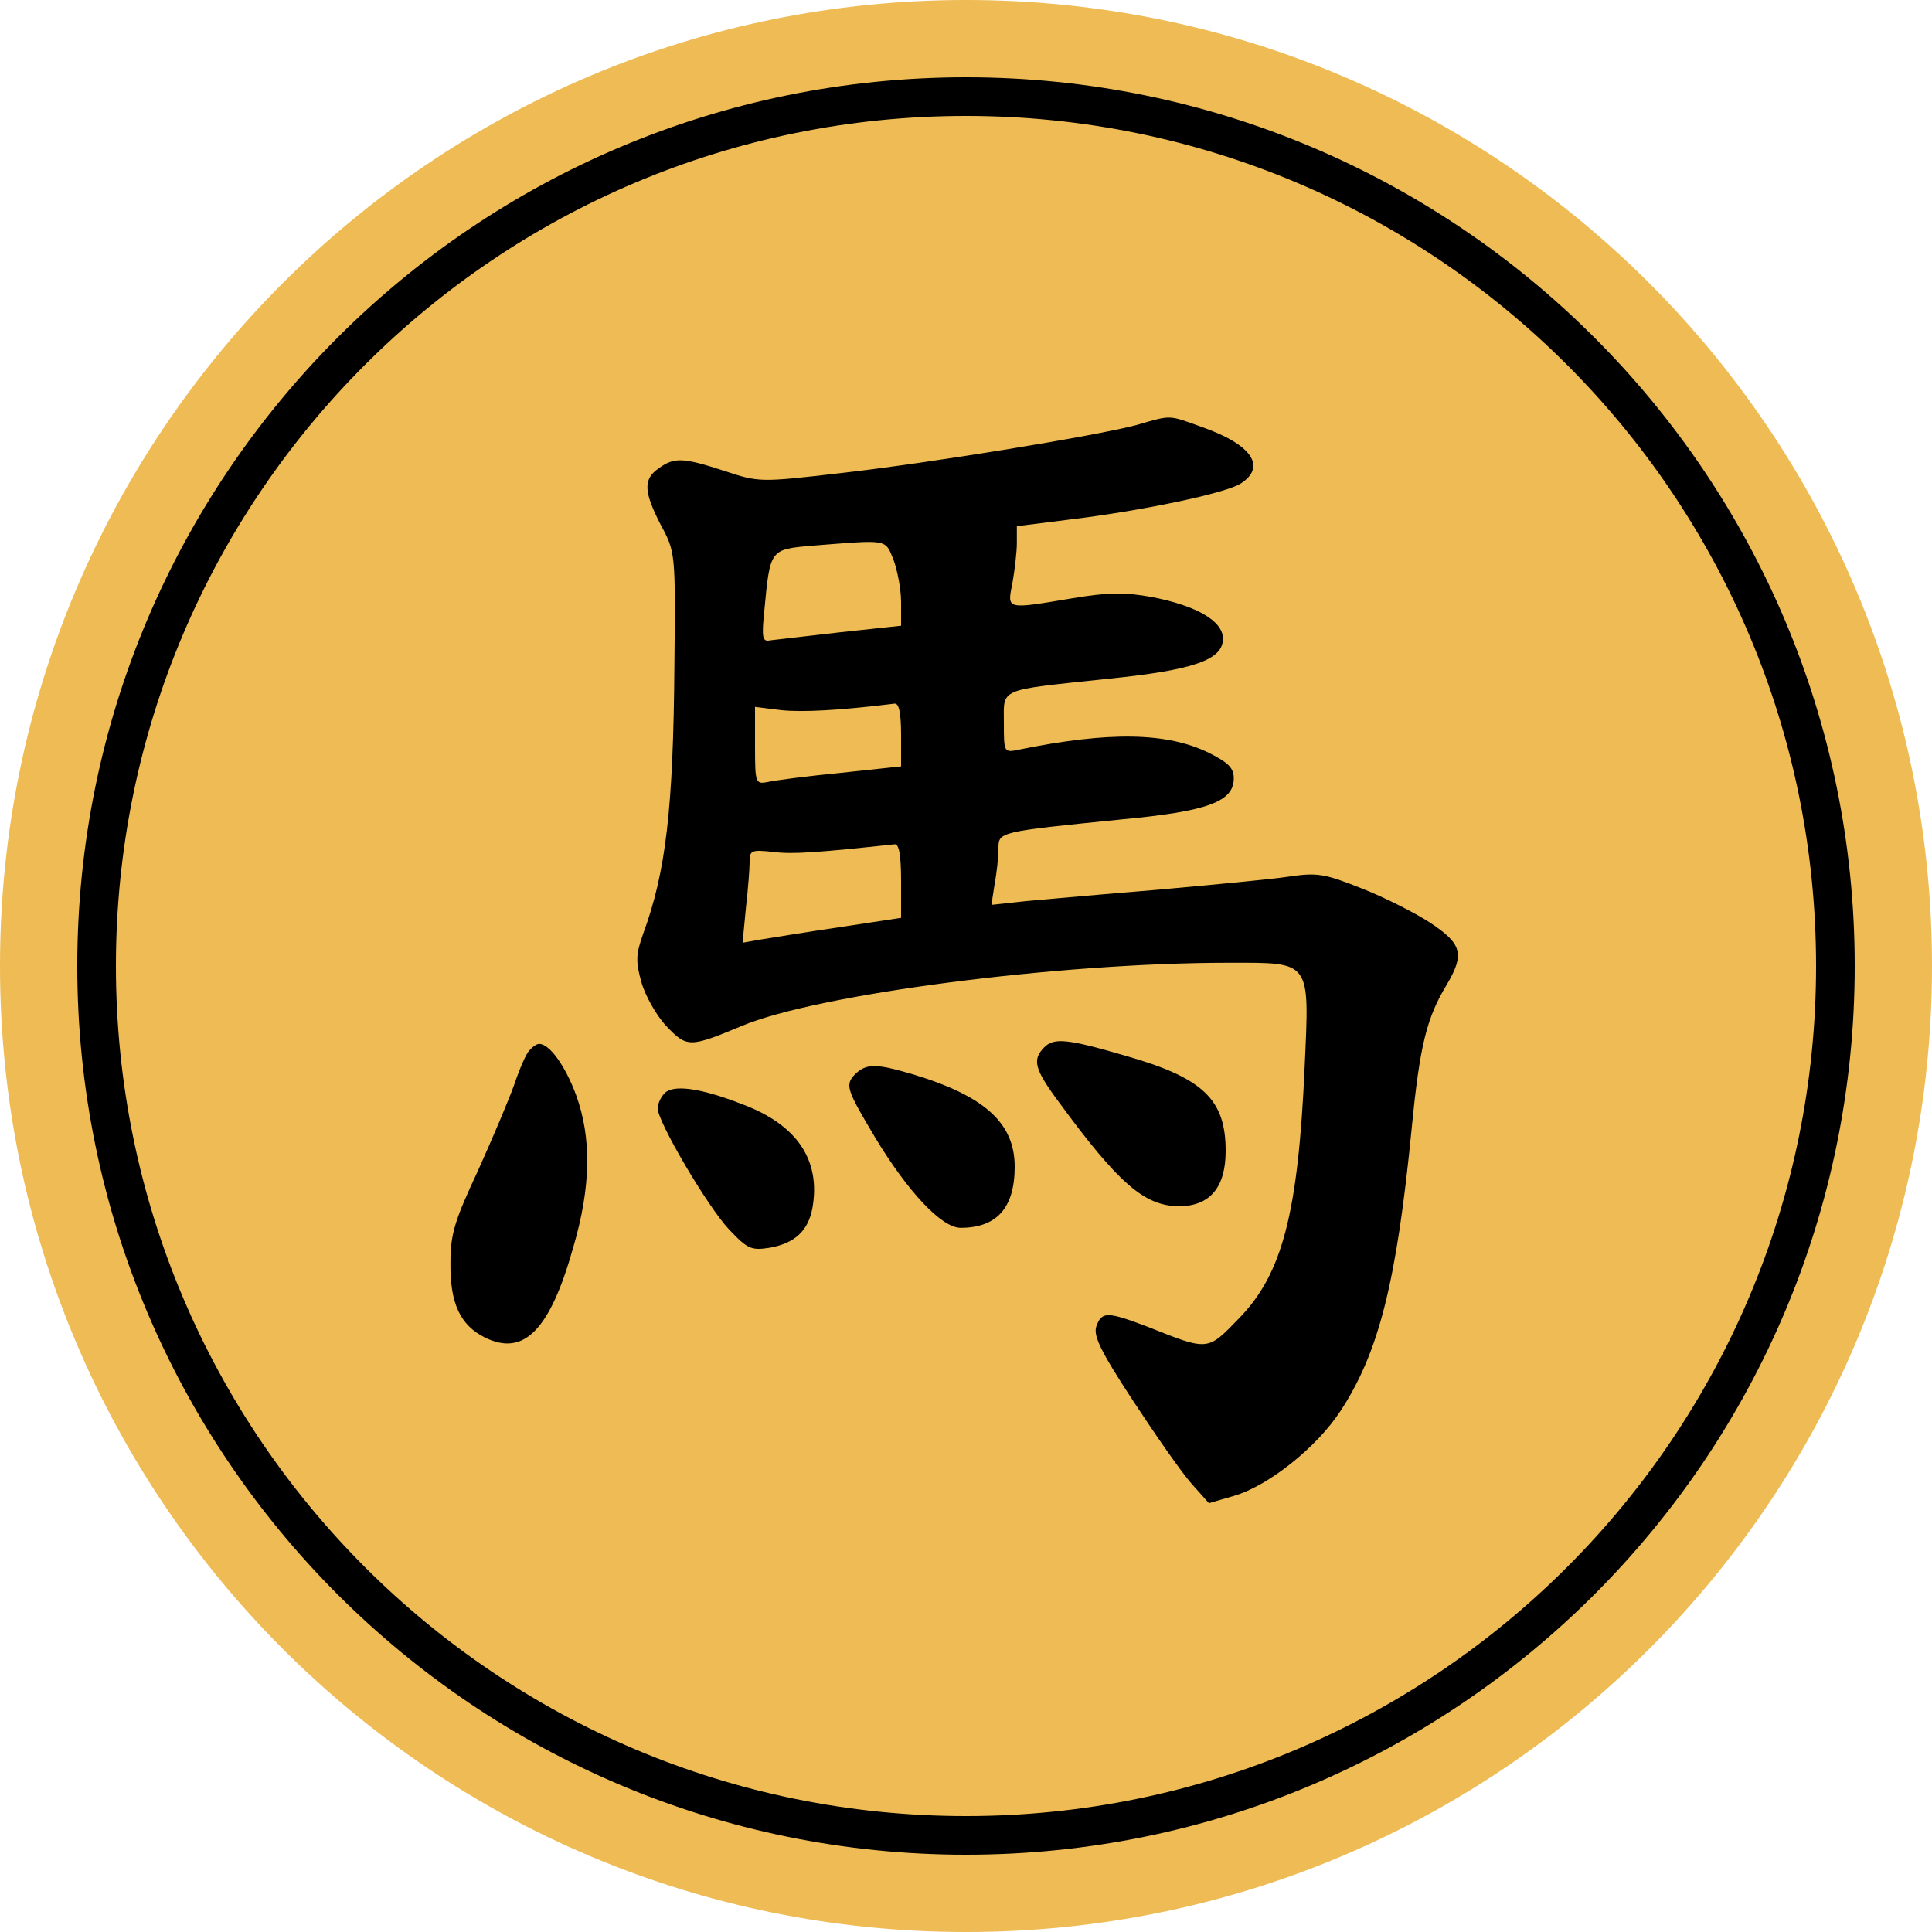
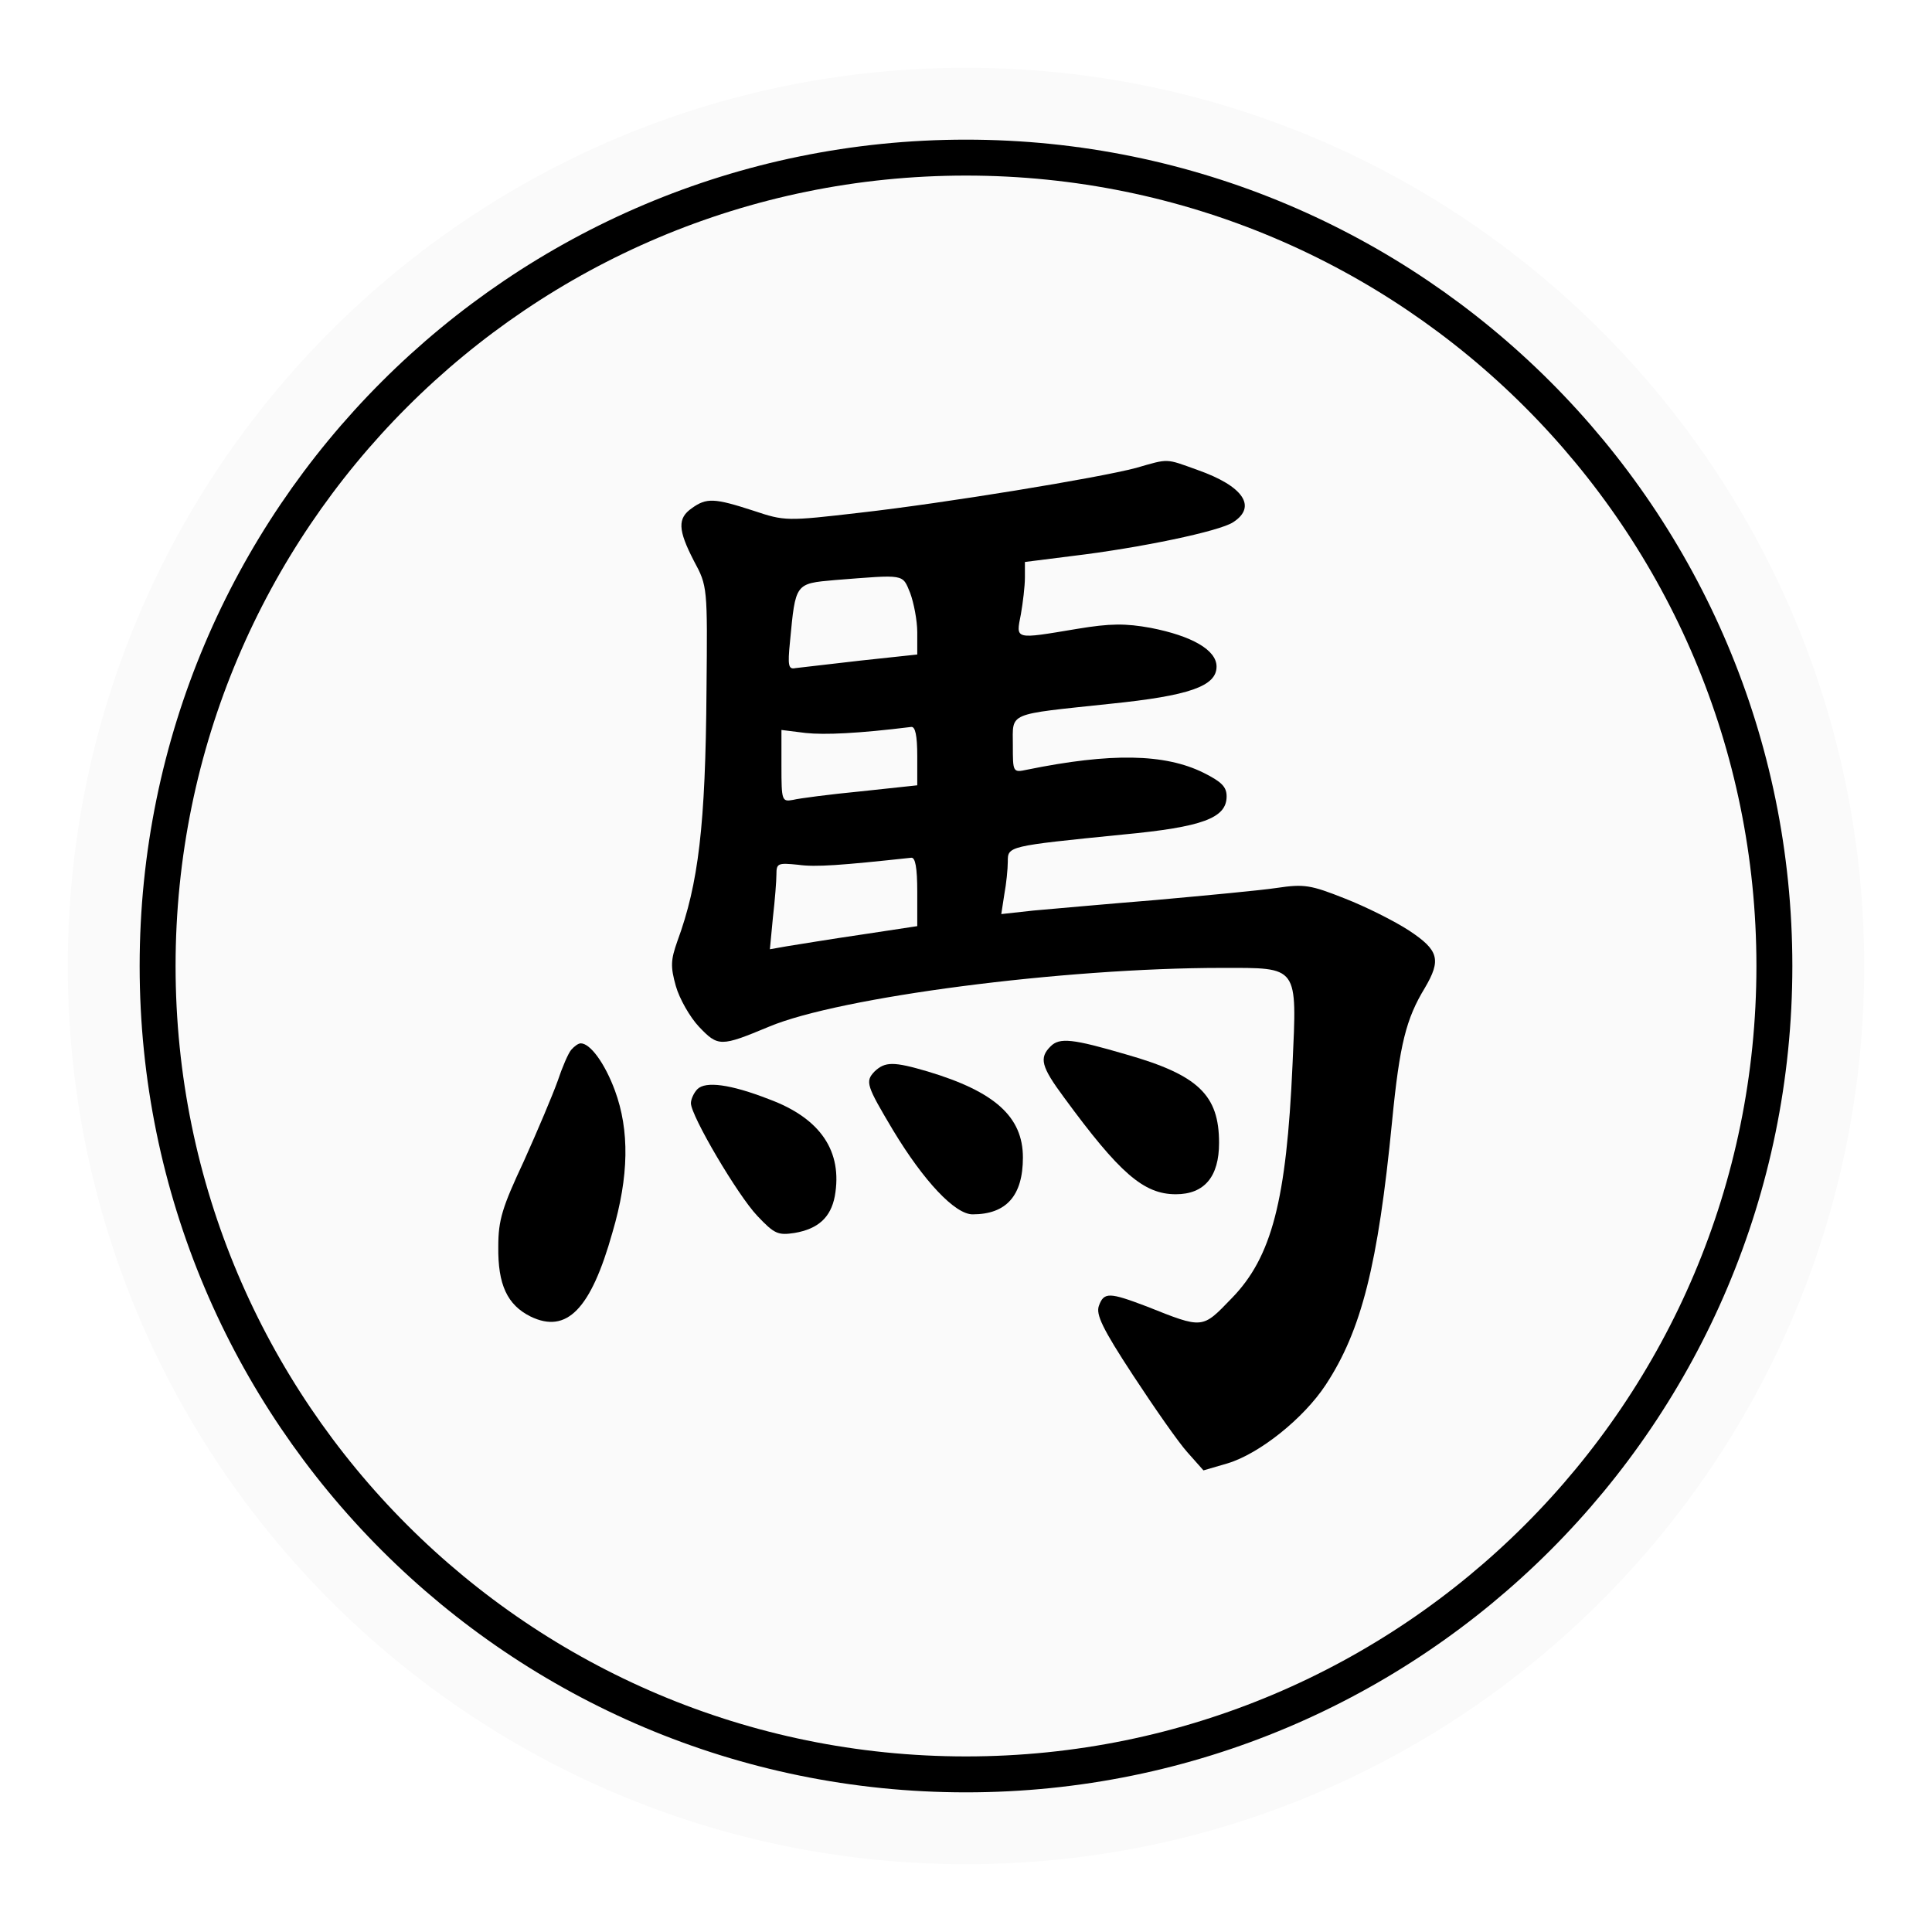
- <svg xmlns="http://www.w3.org/2000/svg" width="100" height="100">
-   <circle id="cir_1" r="50" cx="50" cy="50" fill="#eb5" />
-   <circle id="cir_2" r="45" cx="50" cy="50" stroke-width="2" stroke="#000" fill="#eb5" />
-   <svg x="15" y="15" viewBox="0 0 250 250" width="70px" height="70px">
-     <g transform="scale(0.1,-0.1)" fill="#000">
-       <path d="M1565 -250 c-75 -20 -380 -70 -548 -89 -147 -17 -150 -17 -213 4 -77 25 -93 26 -122 5 -29 -20 -28 -43 4 -105 27 -50 27 -52 25 -257 -2 -269 -16 -385 -58 -499 -13 -37 -14 -50 -3 -89 7 -25 28 -62 46 -81 38 -40 43 -40 139 0 140 59 585 117 901 117 153 0 149 6 140 -193 -12 -269 -41 -382 -121 -464 -59 -61 -56 -61 -169 -16 -74 28 -85 29 -95 1 -6 -17 7 -45 68 -138 42 -64 90 -133 108 -153 l32 -36 48 14 c63 19 151 89 195 156 71 108 104 238 132 524 15 154 28 204 65 265 33 56 28 75 -31 114 -29 19 -87 48 -128 64 -68 27 -81 29 -135 21 -33 -5 -141 -15 -240 -24 -99 -8 -209 -18 -244 -21 l-64 -7 6 39 c4 21 7 51 7 65 0 31 -1 31 228 54 160 15 207 33 207 76 0 19 -10 29 -46 47 -77 38 -184 40 -351 6 -28 -6 -28 -5 -28 49 0 66 -13 60 193 82 158 16 212 35 212 74 0 33 -49 61 -131 77 -50 9 -80 9 -146 -2 -126 -21 -122 -22 -112 29 4 23 8 56 8 73 l0 31 95 12 c134 16 292 49 319 67 48 31 20 72 -71 104 -64 23 -56 23 -122 4z m-449 -249 c7 -19 14 -54 14 -78 l0 -44 -112 -12 c-62 -7 -120 -14 -130 -15 -14 -3 -16 4 -11 53 11 116 10 115 89 122 141 11 134 13 150 -26z m14 -324 l0 -58 -112 -12 c-62 -6 -123 -14 -135 -17 -22 -4 -23 -2 -23 67 l0 72 48 -6 c38 -4 105 -1 210 12 8 1 12 -17 12 -58z m0 -270 l0 -68 -112 -17 c-62 -9 -128 -20 -147 -23 l-34 -6 6 63 c4 35 7 73 7 86 0 22 3 23 43 19 35 -5 86 -1 225 14 8 1 12 -19 12 -68z" />
-       <path d="M442 -1407 c-6 -7 -18 -35 -27 -62 -10 -28 -40 -99 -67 -159 -43 -92 -51 -117 -51 -170 -1 -76 18 -116 64 -139 72 -35 120 14 163 167 33 112 34 203 5 282 -20 54 -49 94 -68 94 -5 0 -13 -6 -19 -13z" />
-       <path d="M693 -1485 c-7 -7 -13 -20 -13 -28 0 -25 93 -183 132 -224 34 -36 41 -39 74 -34 47 8 72 31 80 73 16 89 -28 155 -131 193 -77 30 -126 36 -142 20z" />
-       <path d="M1045 -1450 c-19 -20 -16 -28 37 -117 61 -101 123 -167 158 -167 67 0 100 37 100 113 0 81 -56 131 -189 171 -68 20 -85 20 -106 0z" />
-       <path d="M1395 -1400 c-23 -23 -19 -40 27 -102 110 -150 158 -192 222 -192 57 0 86 35 86 102 0 95 -41 135 -185 176 -106 31 -132 34 -150 16z" />
-     </g>
-   </svg>
+ <svg xmlns="http://www.w3.org/2000/svg" width="100%" height="100%" viewBox="0 0 57 57" version="1.1" xml:space="preserve" style="fill-rule:evenodd;clip-rule:evenodd;">
+   <circle id="cir_1" cx="28.5" cy="28.5" r="26.5" style="fill:#fafafa;" />
+   <circle id="cir_2" cx="28.5" cy="28.5" r="23.85" style="fill:#fafafa;stroke:#000;stroke-width:1.06px;" />
+   <g>
+     <path d="M33.518,13.805c-1.113,0.296 -5.64,1.038 -8.133,1.32c-2.181,0.253 -2.226,0.253 -3.161,-0.059c-1.142,-0.371 -1.38,-0.386 -1.81,-0.074c-0.43,0.297 -0.416,0.638 0.059,1.558c0.401,0.742 0.401,0.772 0.371,3.814c-0.029,3.992 -0.237,5.713 -0.86,7.405c-0.193,0.549 -0.208,0.742 -0.045,1.321c0.104,0.371 0.416,0.92 0.683,1.202c0.564,0.593 0.638,0.593 2.062,0c2.078,-0.876 8.682,-1.736 13.371,-1.736c2.271,0 2.211,-0.089 2.078,2.864c-0.178,3.992 -0.609,5.669 -1.796,6.885c-0.875,0.906 -0.831,0.906 -2.508,0.238c-1.098,-0.416 -1.261,-0.43 -1.409,-0.015c-0.09,0.252 0.103,0.668 1.009,2.048c0.623,0.95 1.335,1.974 1.602,2.27l0.475,0.535l0.713,-0.208c0.934,-0.282 2.24,-1.321 2.893,-2.315c1.054,-1.603 1.544,-3.532 1.959,-7.776c0.223,-2.286 0.416,-3.028 0.965,-3.933c0.49,-0.831 0.415,-1.113 -0.46,-1.692c-0.431,-0.282 -1.291,-0.712 -1.9,-0.949c-1.009,-0.401 -1.202,-0.431 -2.003,-0.312c-0.49,0.074 -2.093,0.223 -3.562,0.356c-1.469,0.119 -3.101,0.267 -3.621,0.312l-0.949,0.104l0.089,-0.579c0.059,-0.312 0.103,-0.757 0.103,-0.965c0,-0.46 -0.014,-0.46 3.384,-0.801c2.374,-0.223 3.072,-0.49 3.072,-1.128c0,-0.282 -0.149,-0.43 -0.683,-0.697c-1.142,-0.564 -2.73,-0.594 -5.209,-0.089c-0.415,0.089 -0.415,0.074 -0.415,-0.728c0,-0.979 -0.193,-0.89 2.864,-1.216c2.345,-0.238 3.146,-0.52 3.146,-1.099c0,-0.489 -0.727,-0.905 -1.944,-1.142c-0.742,-0.134 -1.187,-0.134 -2.167,0.029c-1.869,0.312 -1.81,0.327 -1.662,-0.43c0.06,-0.341 0.119,-0.831 0.119,-1.083l0,-0.46l1.41,-0.178c1.988,-0.238 4.333,-0.728 4.734,-0.995c0.712,-0.46 0.297,-1.068 -1.054,-1.543c-0.95,-0.341 -0.831,-0.341 -1.81,-0.059Zm-6.663,3.695c0.103,0.282 0.207,0.801 0.207,1.157l0,0.653l-1.662,0.178c-0.92,0.104 -1.781,0.208 -1.929,0.223c-0.208,0.044 -0.237,-0.059 -0.163,-0.787c0.163,-1.721 0.148,-1.706 1.321,-1.81c2.092,-0.163 1.988,-0.193 2.226,0.386Zm0.207,4.808l0,0.861l-1.662,0.178c-0.92,0.089 -1.825,0.207 -2.003,0.252c-0.327,0.059 -0.342,0.03 -0.342,-0.994l0,-1.069l0.713,0.089c0.564,0.06 1.558,0.015 3.116,-0.178c0.119,-0.015 0.178,0.252 0.178,0.861Zm0,4.007l0,1.009l-1.662,0.252c-0.92,0.134 -1.899,0.297 -2.181,0.341l-0.505,0.089l0.089,-0.934c0.06,-0.52 0.104,-1.084 0.104,-1.277c0,-0.326 0.045,-0.341 0.638,-0.282c0.52,0.075 1.276,0.015 3.339,-0.207c0.119,-0.015 0.178,0.282 0.178,1.009Z" style="fill-rule:nonzero;" />
+     <path d="M16.852,30.974c-0.089,0.104 -0.267,0.52 -0.4,0.921c-0.149,0.415 -0.594,1.469 -0.995,2.359c-0.638,1.365 -0.756,1.736 -0.756,2.523c-0.015,1.128 0.267,1.721 0.949,2.063c1.069,0.519 1.781,-0.208 2.419,-2.479c0.49,-1.662 0.505,-3.012 0.074,-4.184c-0.296,-0.802 -0.727,-1.395 -1.009,-1.395c-0.074,0 -0.193,0.089 -0.282,0.192Z" style="fill-rule:nonzero;" />
+     <path d="M20.577,32.132c-0.104,0.104 -0.193,0.297 -0.193,0.416c0,0.371 1.38,2.715 1.959,3.324c0.505,0.534 0.609,0.578 1.098,0.504c0.698,-0.118 1.069,-0.46 1.188,-1.083c0.237,-1.321 -0.416,-2.3 -1.945,-2.864c-1.142,-0.445 -1.869,-0.534 -2.107,-0.297Z" style="fill-rule:nonzero;" />
+     <path d="M25.801,31.613c-0.282,0.296 -0.238,0.415 0.549,1.736c0.905,1.499 1.825,2.478 2.345,2.478c0.994,0 1.484,-0.549 1.484,-1.677c0,-1.202 -0.831,-1.944 -2.805,-2.537c-1.009,-0.297 -1.261,-0.297 -1.573,0Z" style="fill-rule:nonzero;" />
+     <path d="M30.995,30.871c-0.341,0.341 -0.282,0.593 0.401,1.513c1.632,2.226 2.344,2.85 3.294,2.85c0.846,0 1.276,-0.52 1.276,-1.514c0,-1.41 -0.608,-2.004 -2.745,-2.612c-1.573,-0.46 -1.959,-0.505 -2.226,-0.237Z" style="fill-rule:nonzero;" />
+   </g>
</svg>
